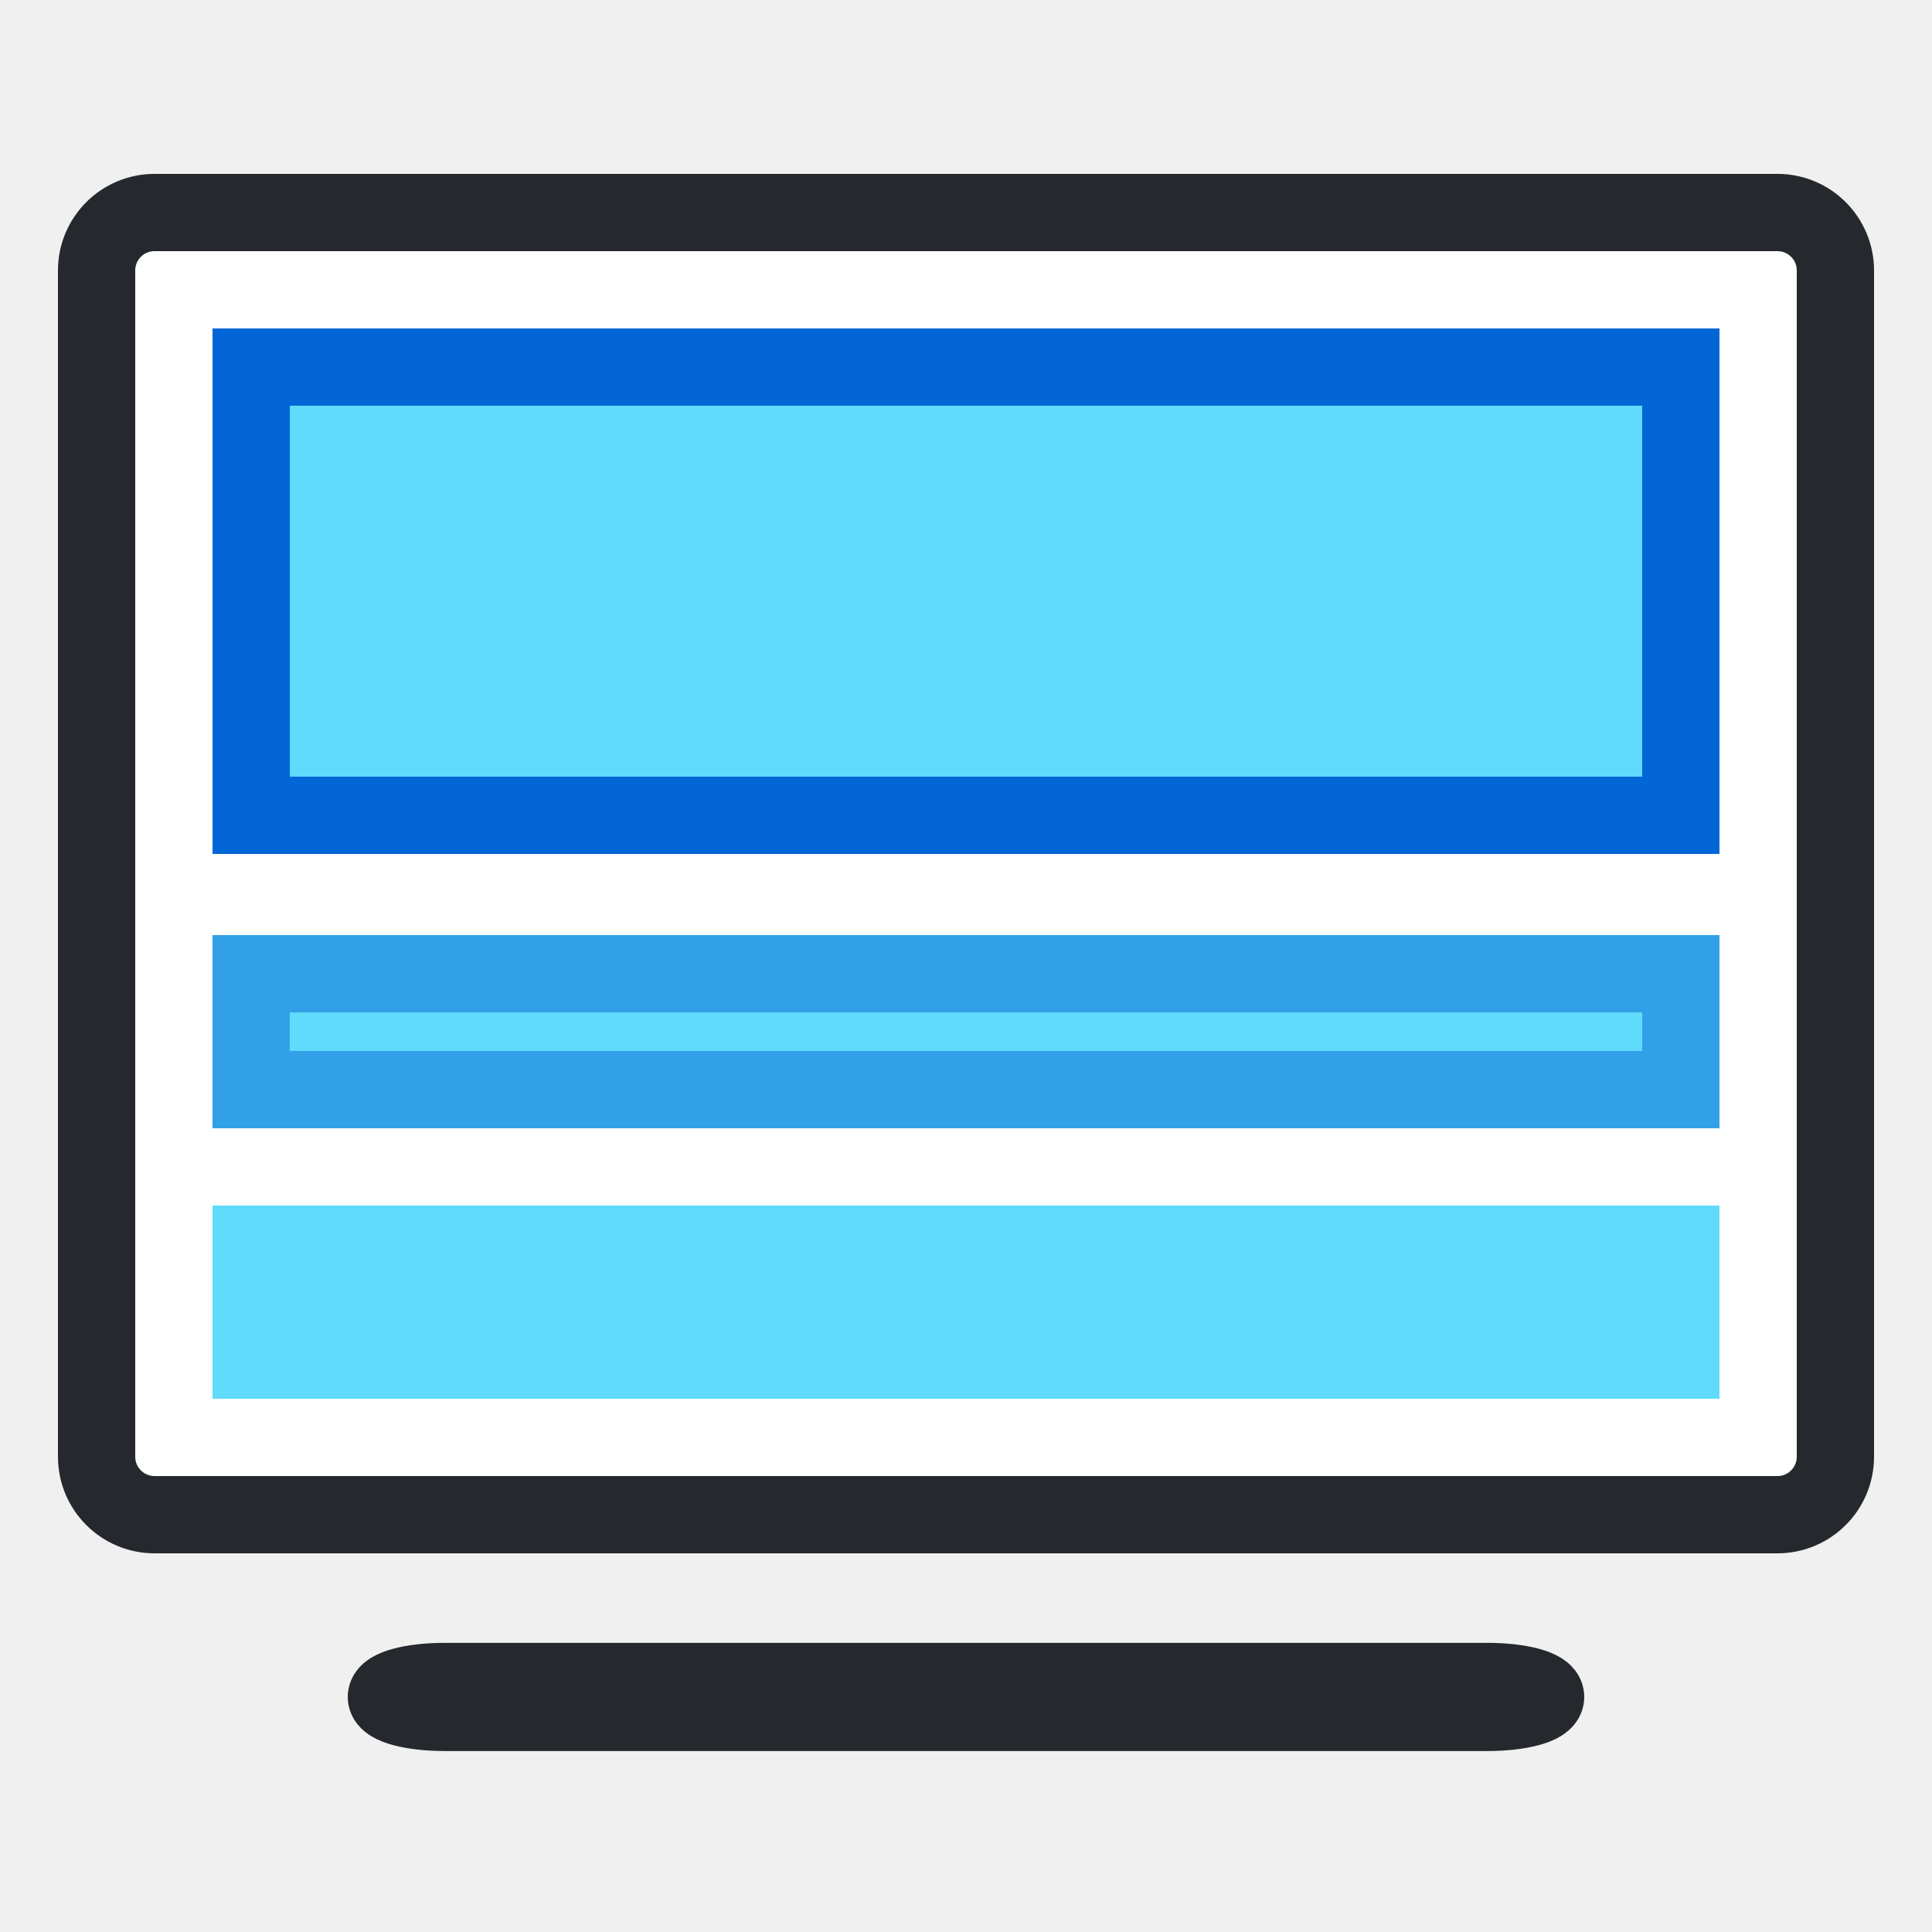
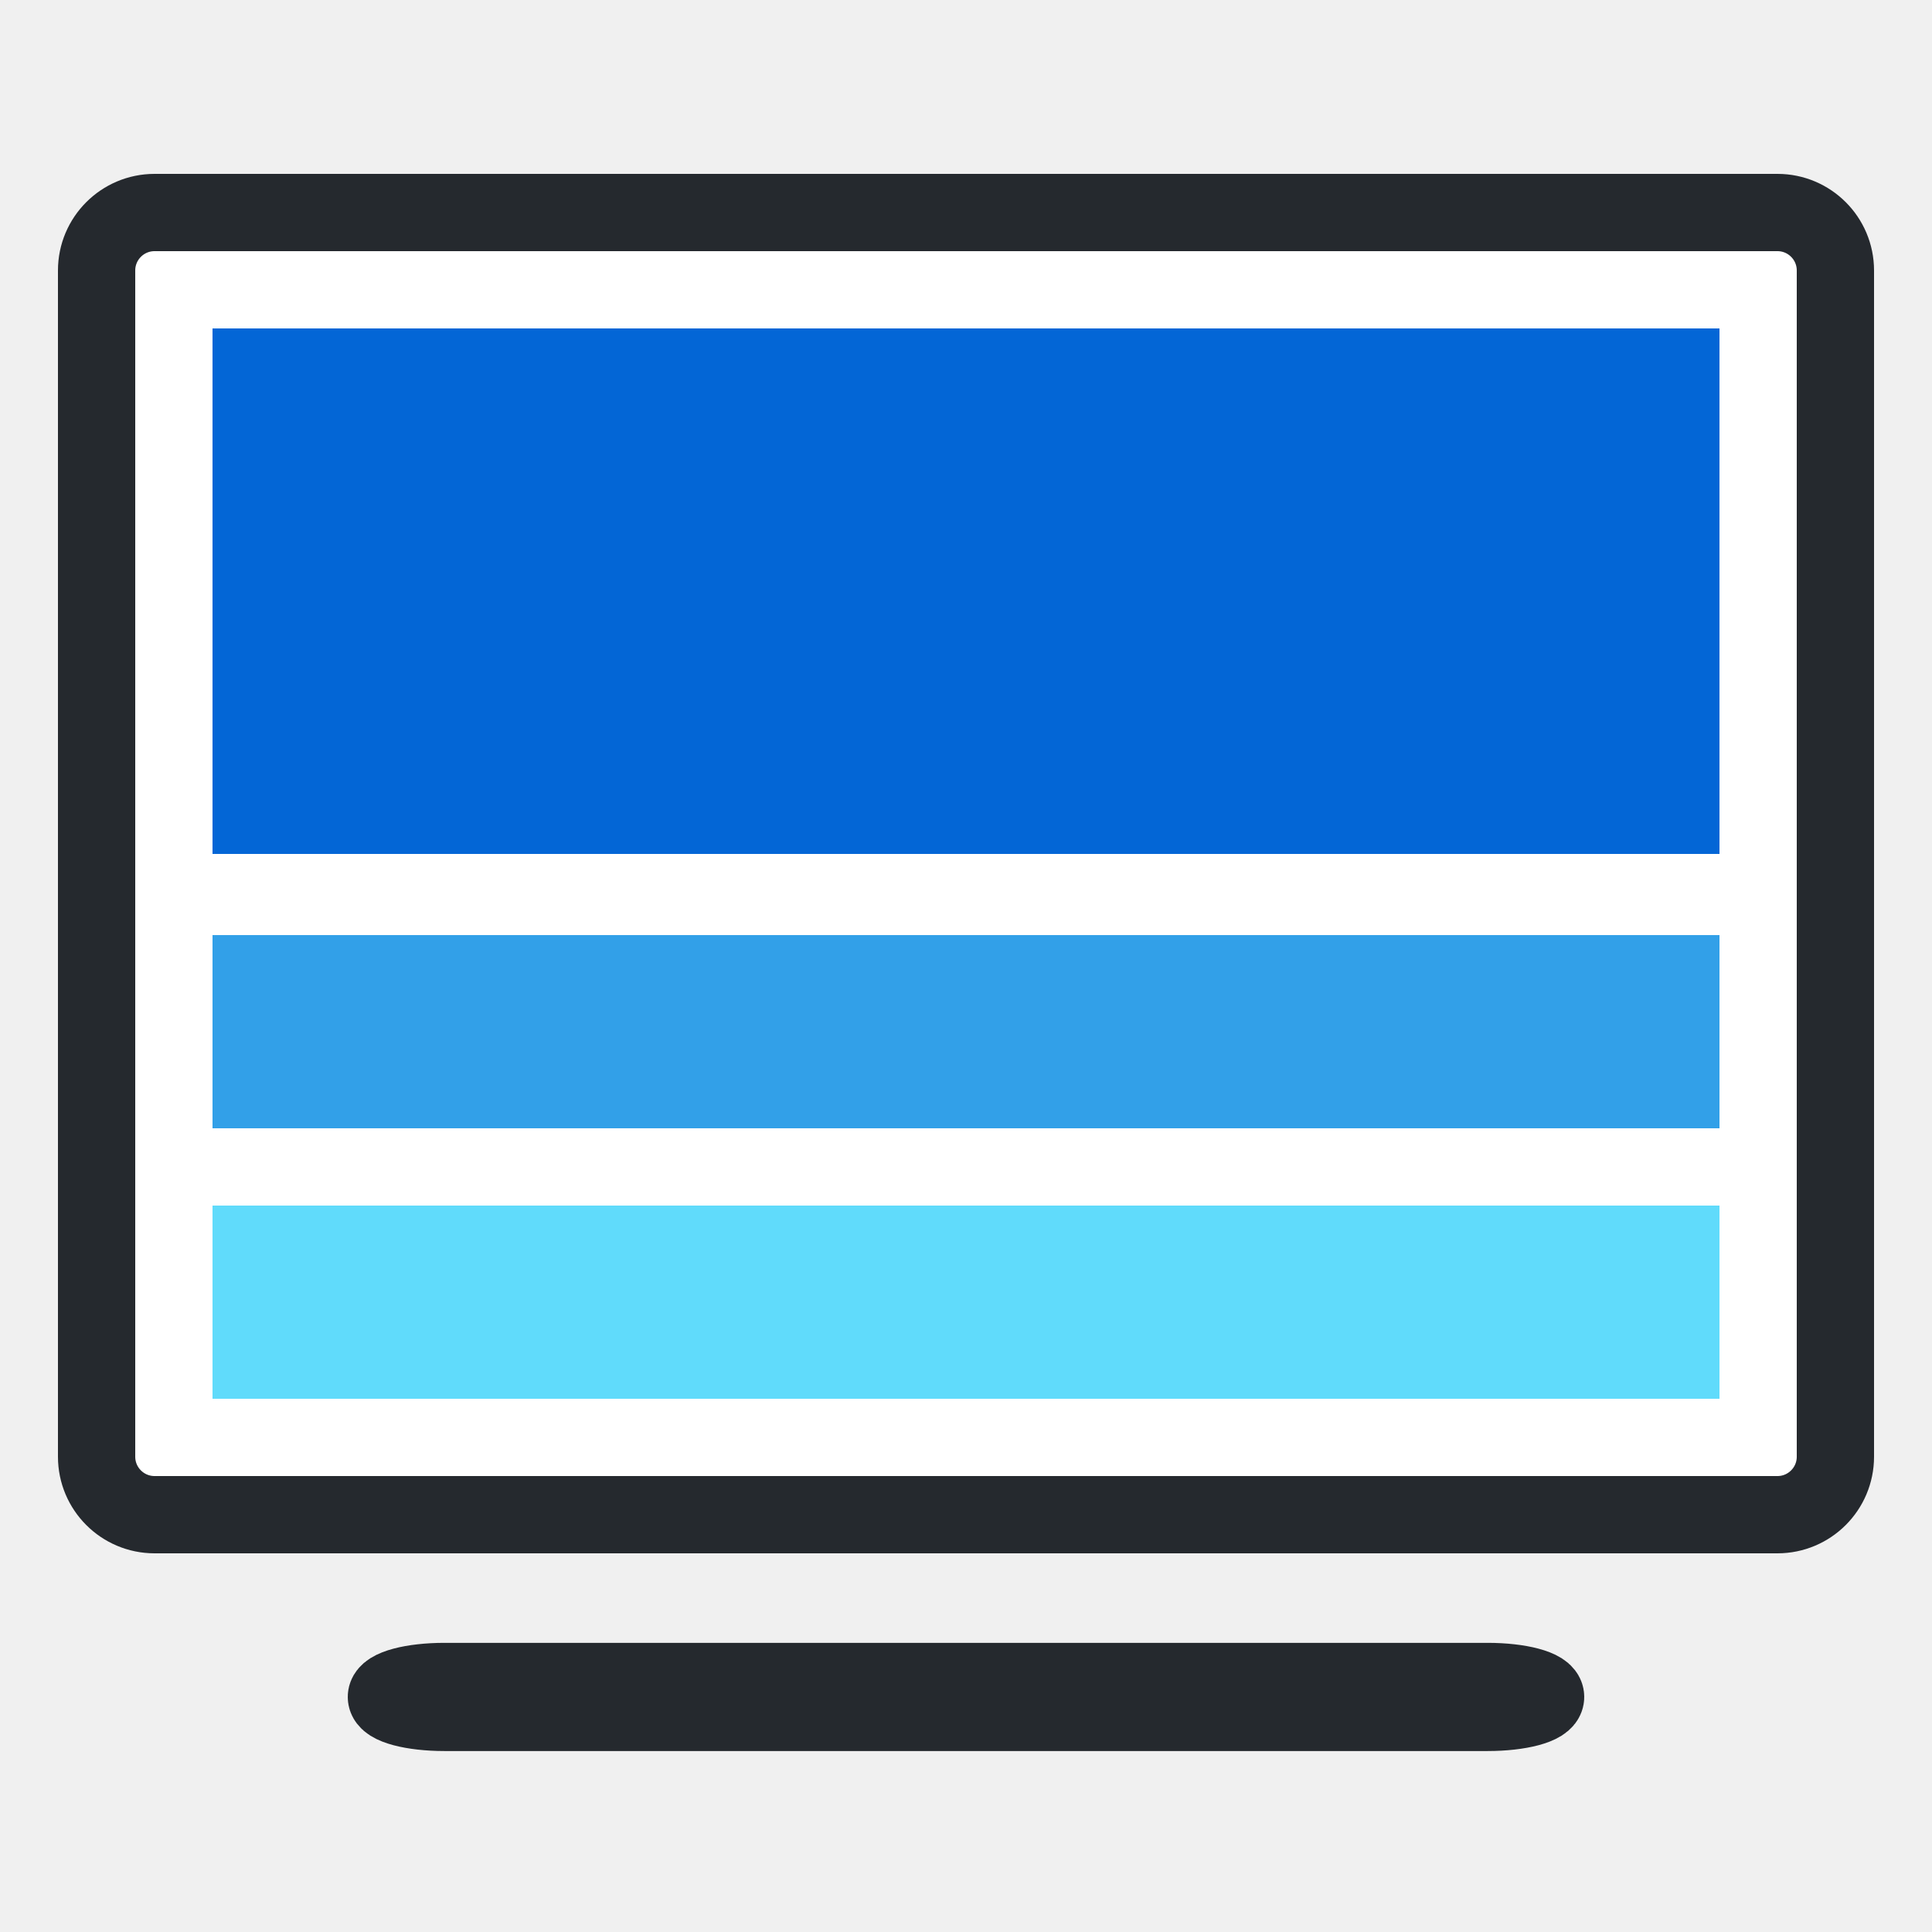
<svg xmlns="http://www.w3.org/2000/svg" width="500" height="500">
  <g>
    <rect fill="none" id="canvas_background" height="502" width="502" y="-1" x="-1" />
    <g display="none" overflow="visible" y="0" x="0" height="100%" width="100%" id="canvasGrid">
      <rect fill="url(#gridpattern)" stroke-width="0" y="0" x="0" height="100%" width="100%" />
    </g>
  </g>
  <g>
    <rect rx="15" id="svg_1" height="337" width="450" y="55" x="25" stroke-width="20" stroke="#25292e" fill="#ffffff" />
    <rect rx="15" id="svg_2" height="8" width="300" y="435.167" x="100" stroke-width="20" stroke="#25292e" fill="none" />
    <rect stroke="#60dbfb" id="svg_3" height="30" width="370" y="322" x="65" stroke-width="20" fill="#60dbfb" />
-     <rect stroke="#32A0E8" id="svg_4" height="30" width="370" y="252" x="65" stroke-width="20" fill="#60dbfb" />
-     <rect stroke="#0366d6" id="svg_5" height="116" width="370" y="95" x="65" stroke-width="20" fill="#60dbfb" />
+     <rect stroke="#32A0E8" id="svg_4" height="30" width="370" y="252" x="65" stroke-width="20" fill="#32A0E8" />
+     <rect stroke="#0366d6" id="svg_5" height="116" width="370" y="95" x="65" stroke-width="20" fill="#0366d6" />
  </g>
</svg>
